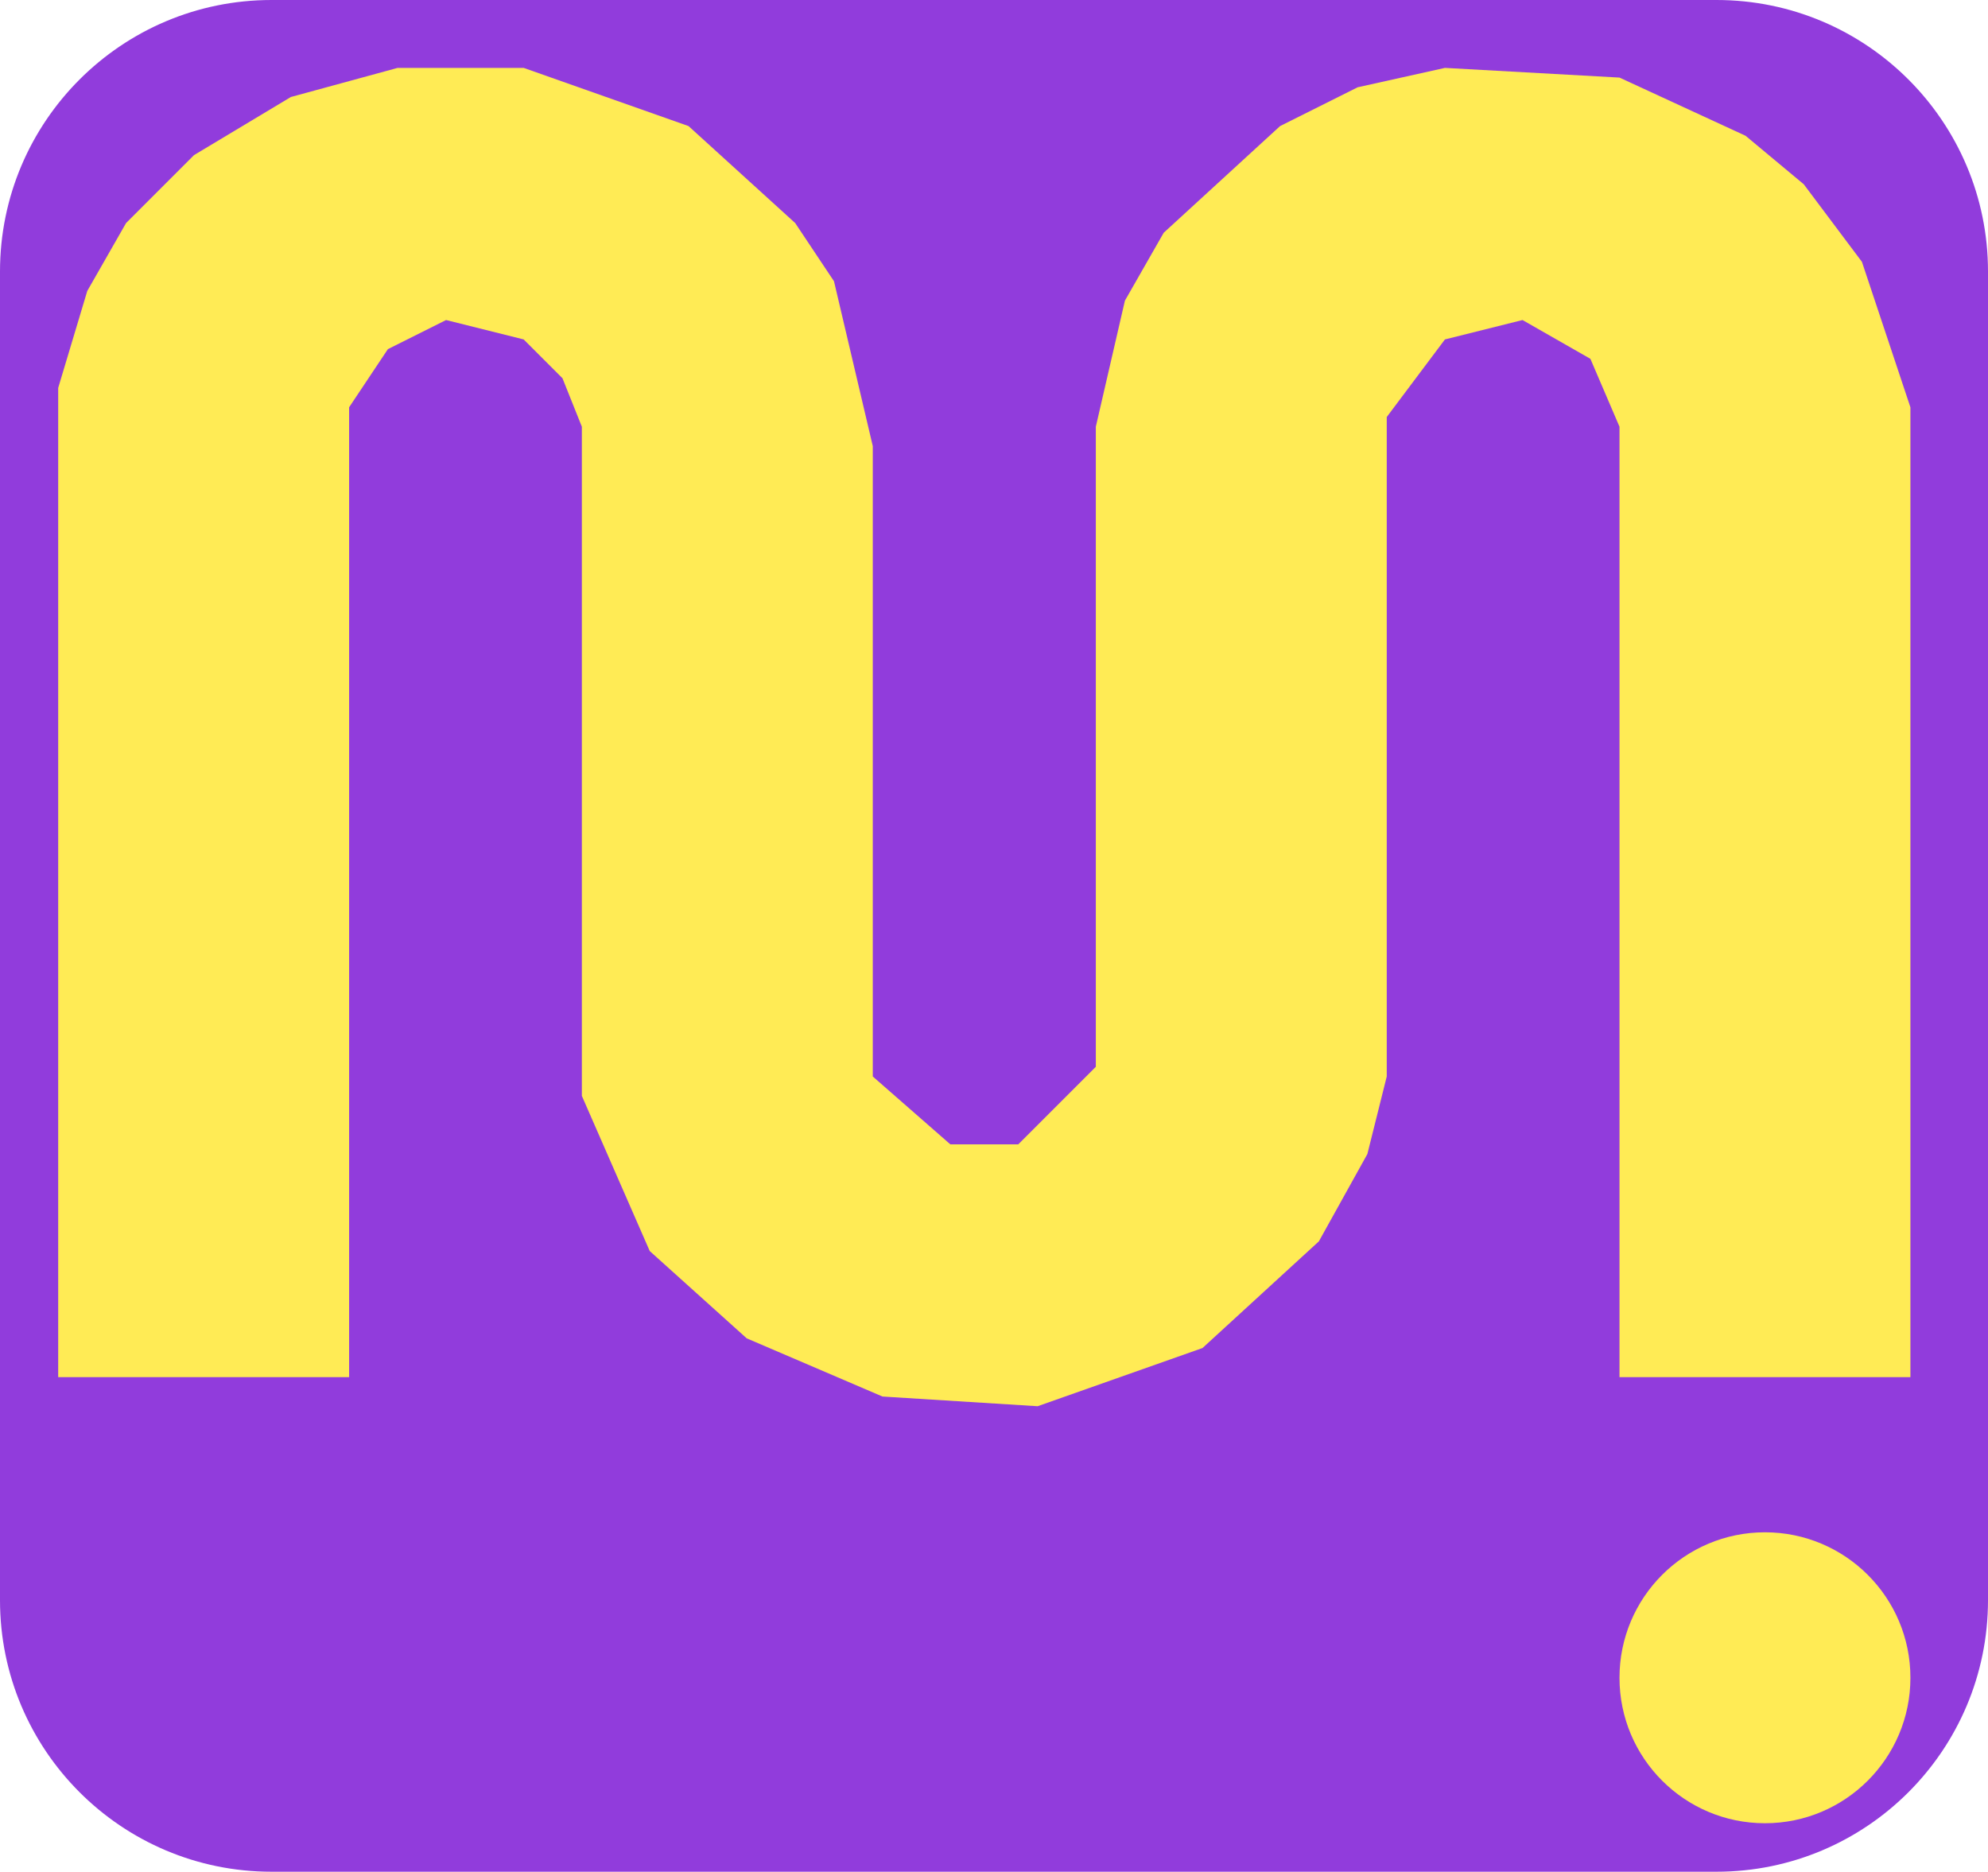
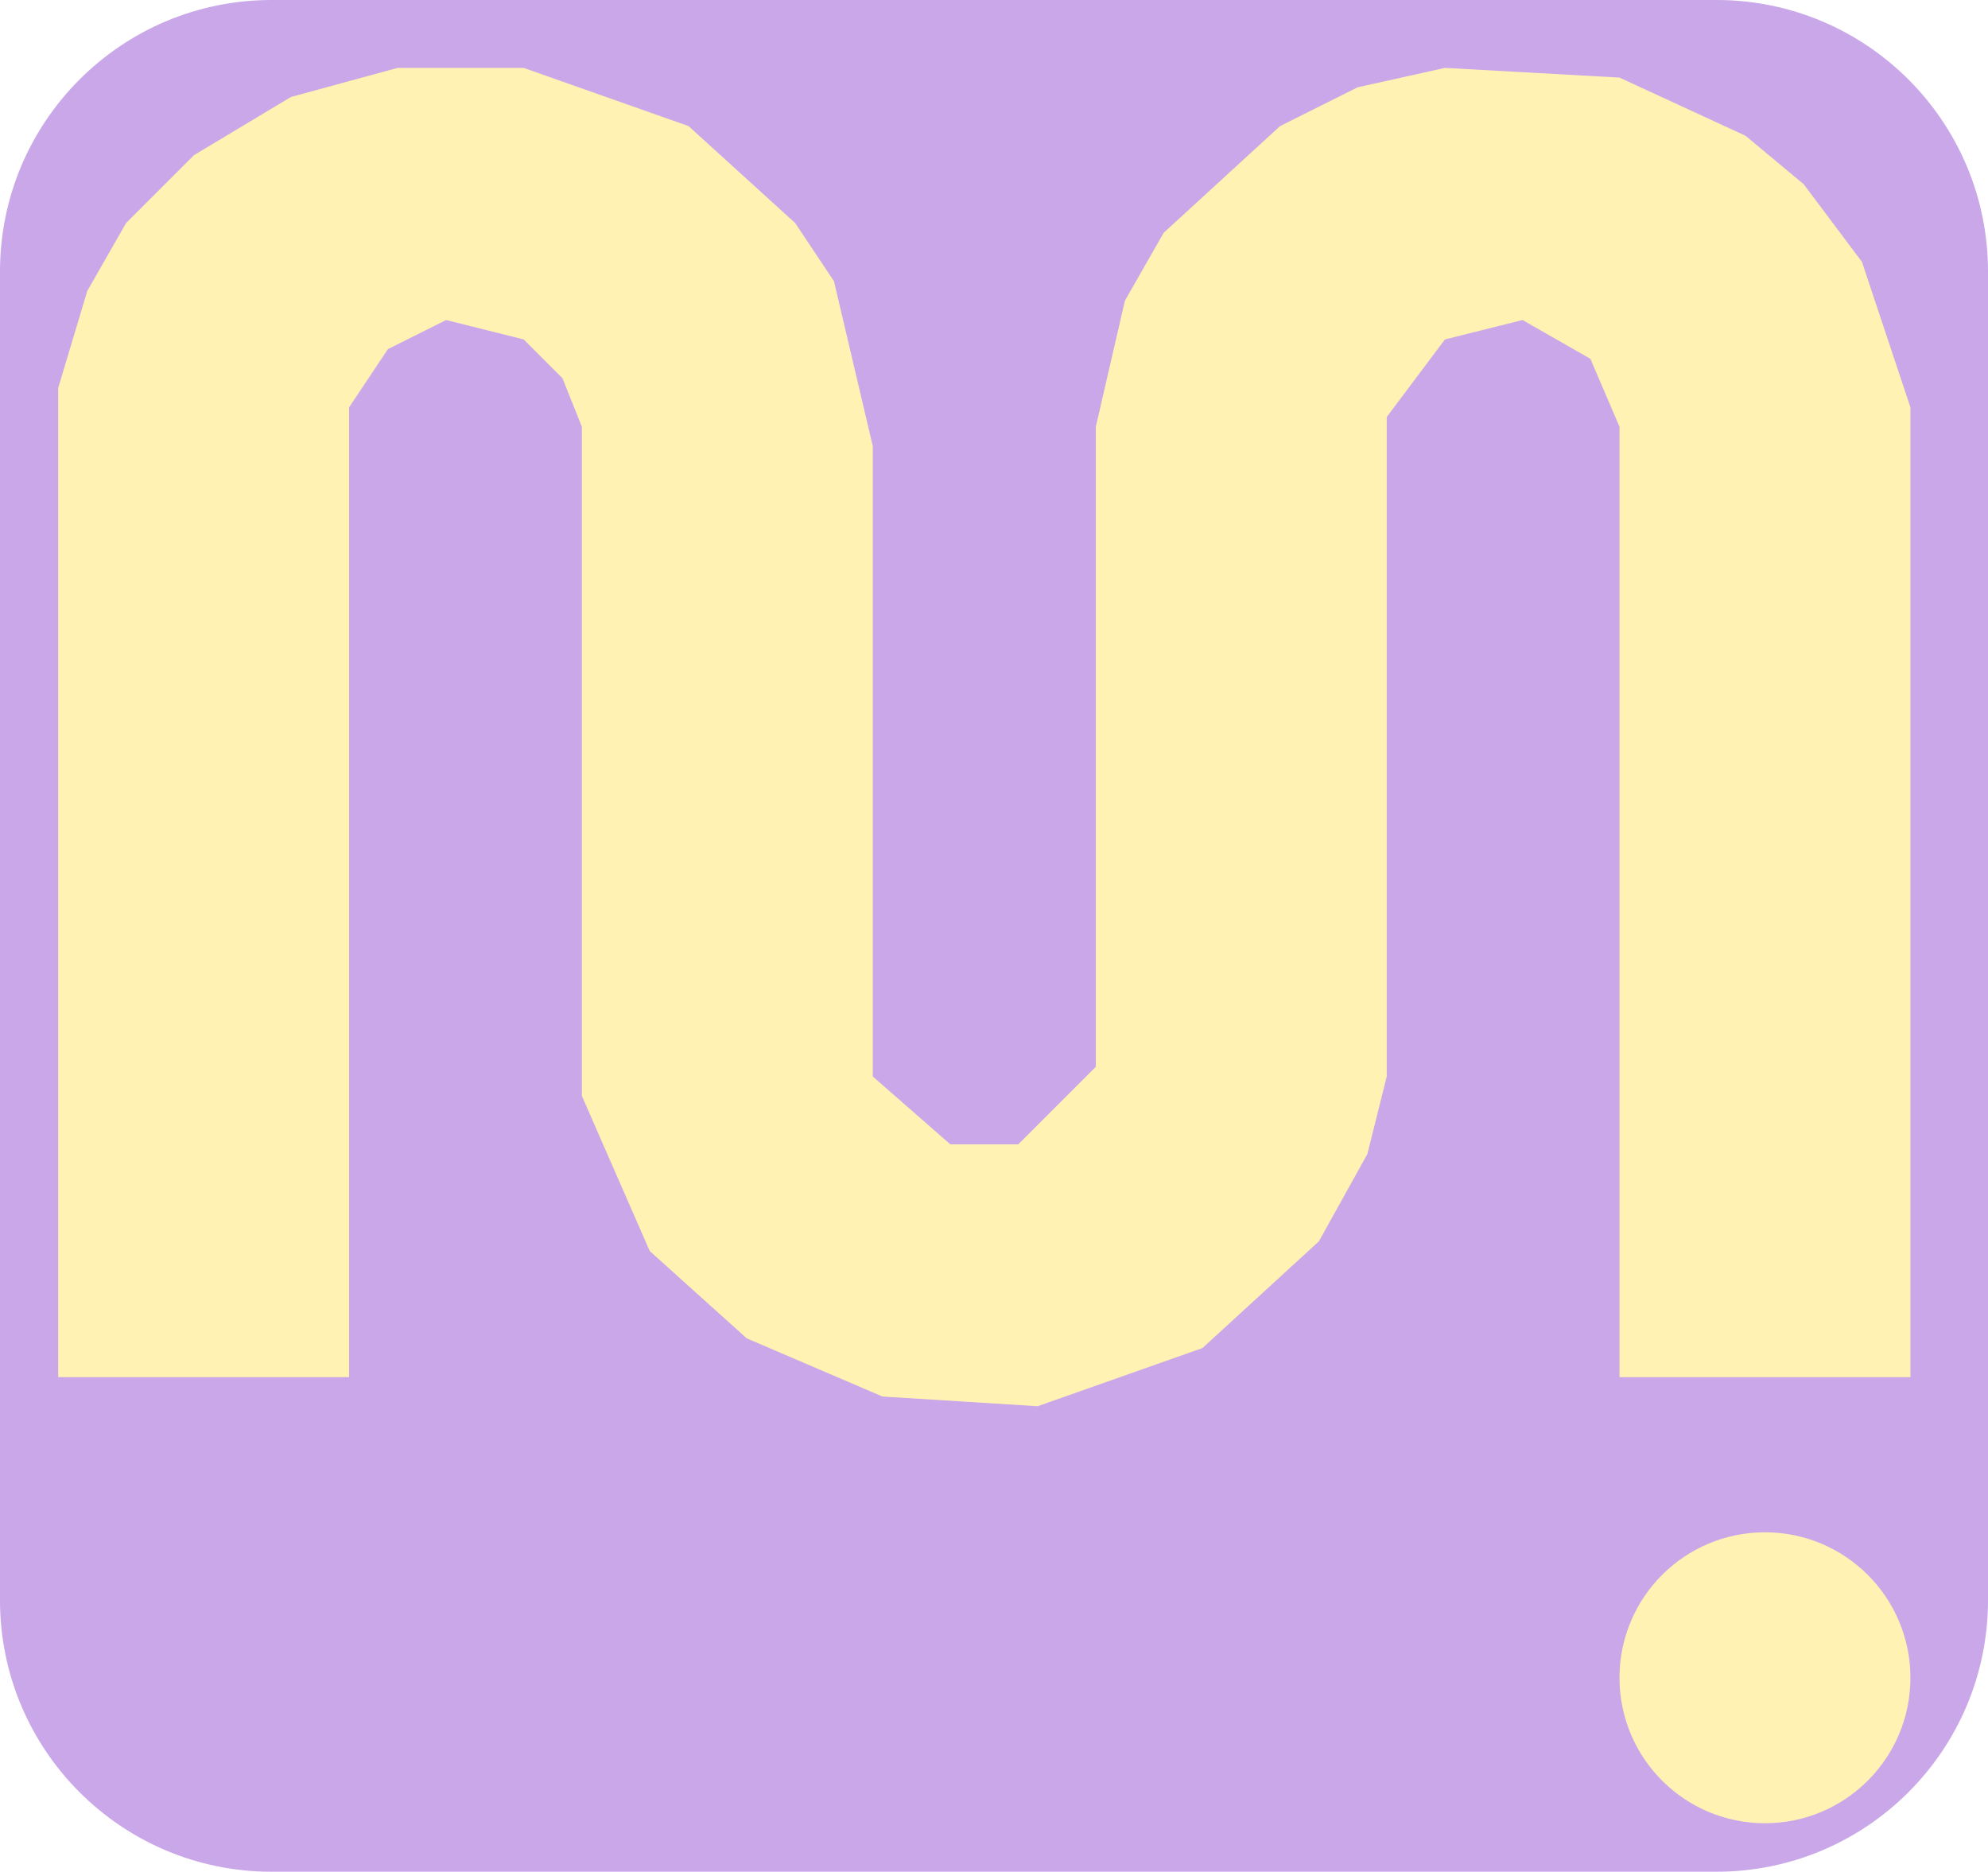
<svg xmlns="http://www.w3.org/2000/svg" viewBox="0 0 205 193" role="img" aria-label="Menat Allah logo">
-   <rect width="205" height="193" rx="28" fill="#913CDC" />
-   <path d="M13 23L9 30L6 40L6 142H36V42L40 36L46 33L54 35L58 39L60 44V113L67 129L77 138L91 144L107 145L124 139L136 128L141 119L143 111V43L149 35L157 33L164 37L167 44V142H197V42L192 27L186 19L180 14L167 8L149 7L140 9L132 13L120 24L116 31L113 44V110L105 118H98L90 111V46L86 29L82 23L71 13L54 7L41 7L30 10L20 16Z" fill="#FFEB55" />
-   <circle cx="182" cy="173" r="15" fill="#FFEB55" />
+   <rect width="205" height="193" rx="28" fill="#C9A7E8" />
+   <path d="M13 23L9 30L6 40L6 142H36V42L40 36L46 33L54 35L58 39L60 44V113L67 129L77 138L91 144L107 145L124 139L136 128L141 119L143 111V43L149 35L157 33L164 37L167 44V142H197V42L192 27L186 19L180 14L167 8L149 7L140 9L132 13L120 24L116 31L113 44V110L105 118H98L90 111V46L86 29L82 23L71 13L54 7L41 7L30 10L20 16Z" fill="#FFF2B3" />
+   <circle cx="182" cy="173" r="15" fill="#FFF2B3" />
</svg>
